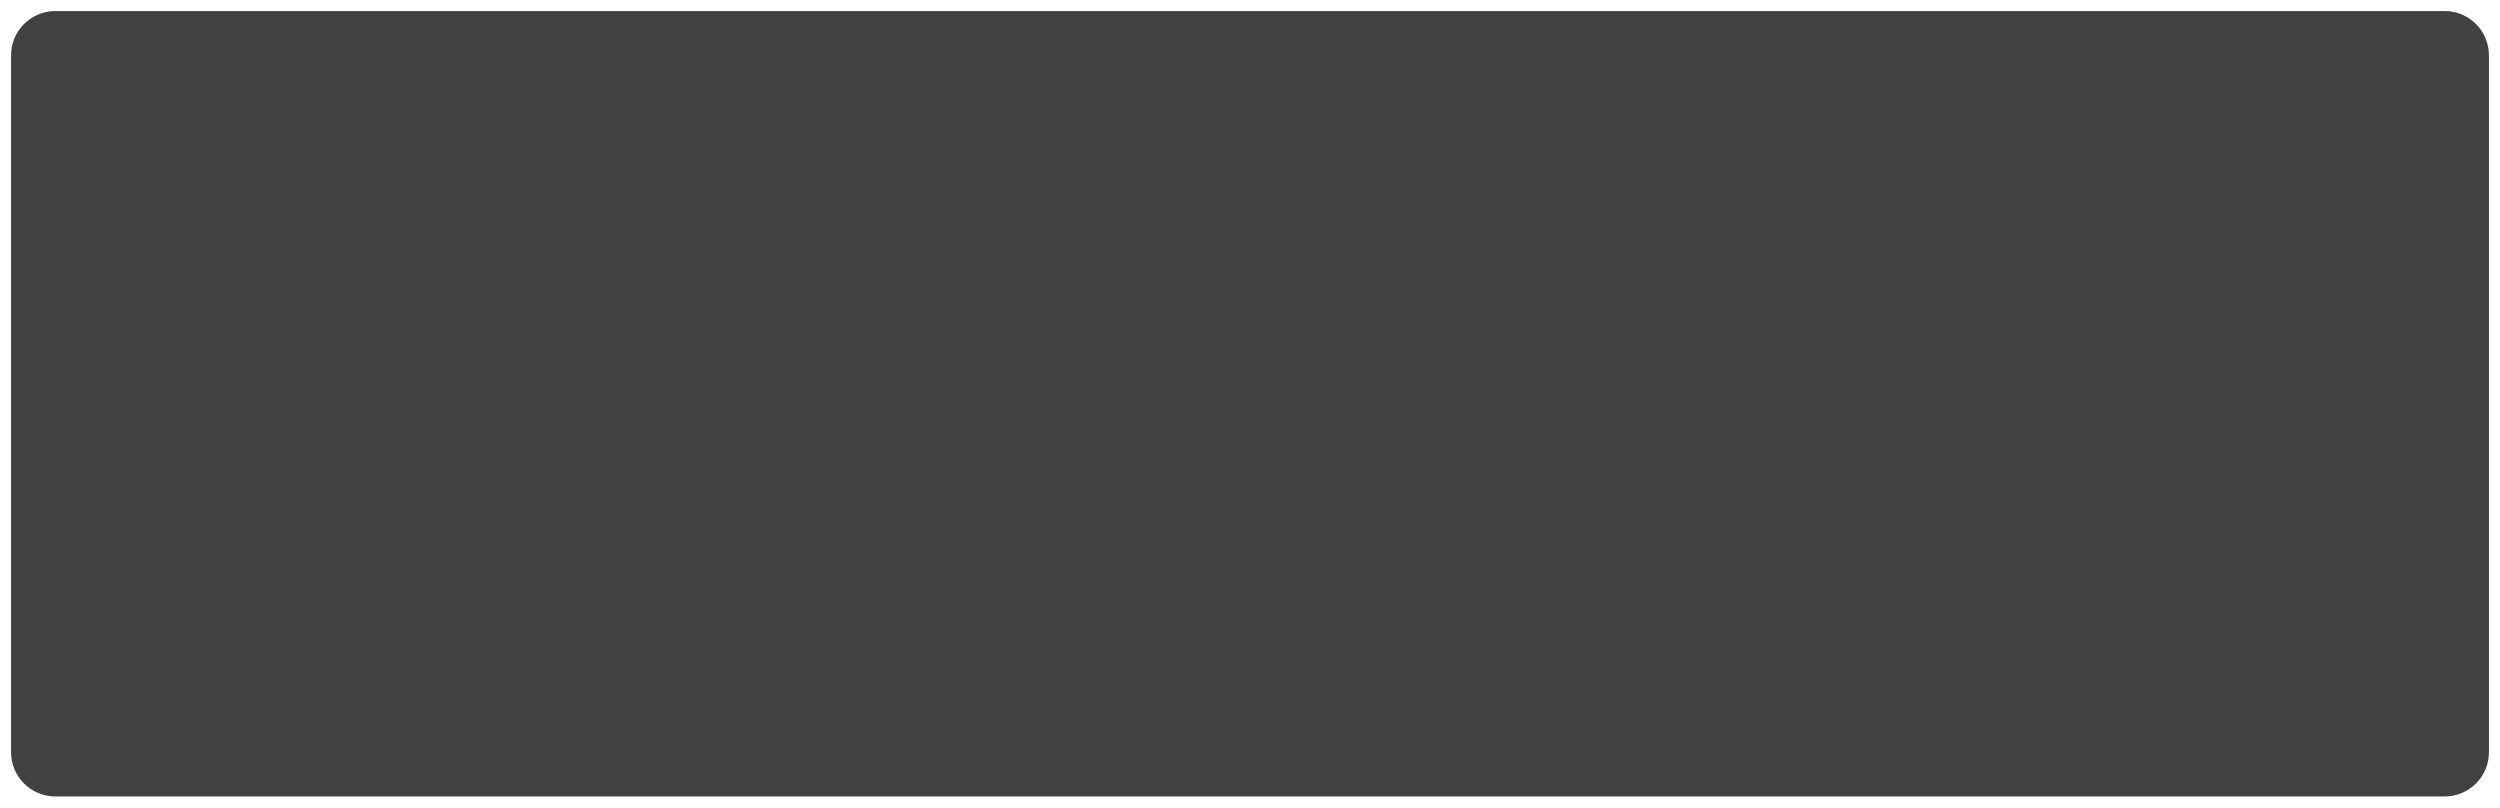
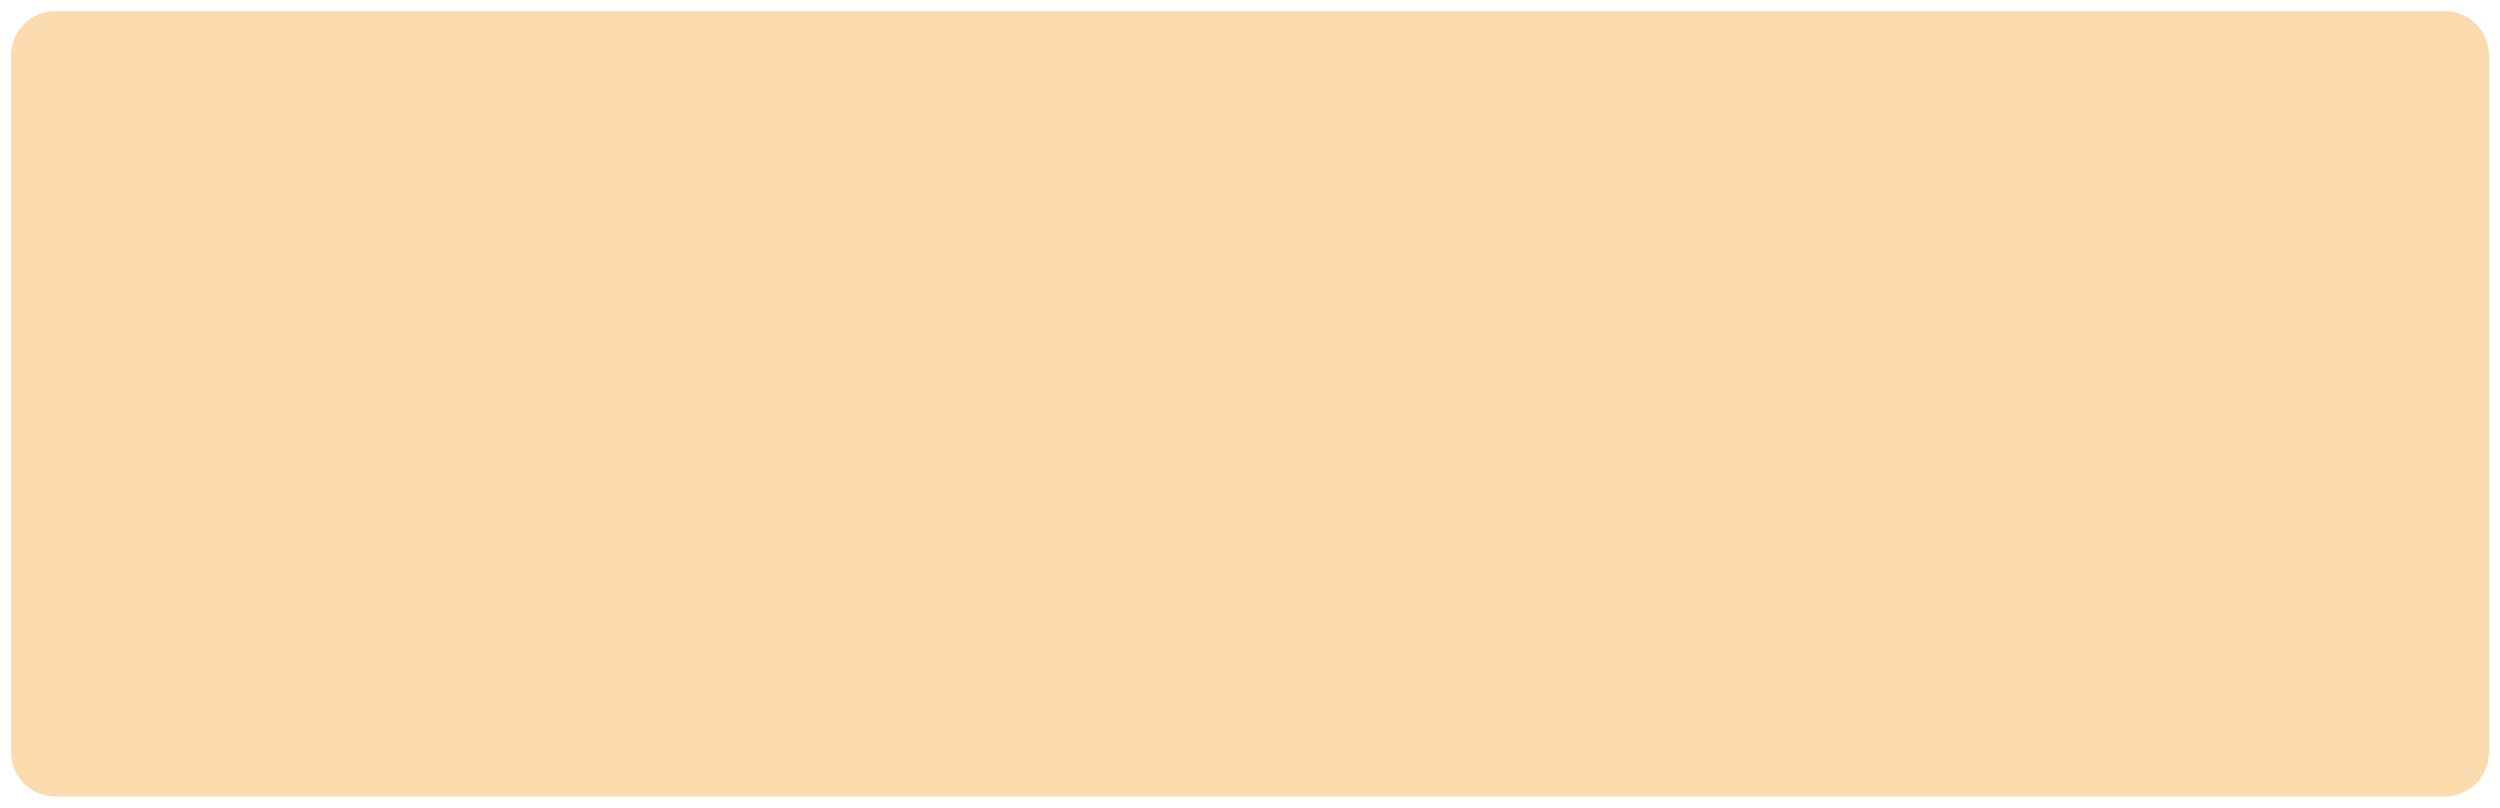
<svg xmlns="http://www.w3.org/2000/svg" version="1.1" width="226px" height="73px">
  <g transform="matrix(1 0 0 1 -724 -1422 )">
-     <path d="M 725 1427  A 4 4 0 0 1 729 1423 L 945 1423  A 4 4 0 0 1 949 1427 L 949 1490  A 4 4 0 0 1 945 1494 L 729 1494  A 4 4 0 0 1 725 1490 L 725 1427  Z " fill-rule="nonzero" fill="#000000" stroke="none" fill-opacity="0.745" />
+     <path d="M 725 1427  A 4 4 0 0 1 729 1423 L 945 1423  A 4 4 0 0 1 949 1427 L 949 1490  A 4 4 0 0 1 945 1494 L 729 1494  A 4 4 0 0 1 725 1490 L 725 1427  Z " fill-rule="nonzero" fill="#f59a23" stroke="none" fill-opacity="0.369" />
  </g>
</svg>
